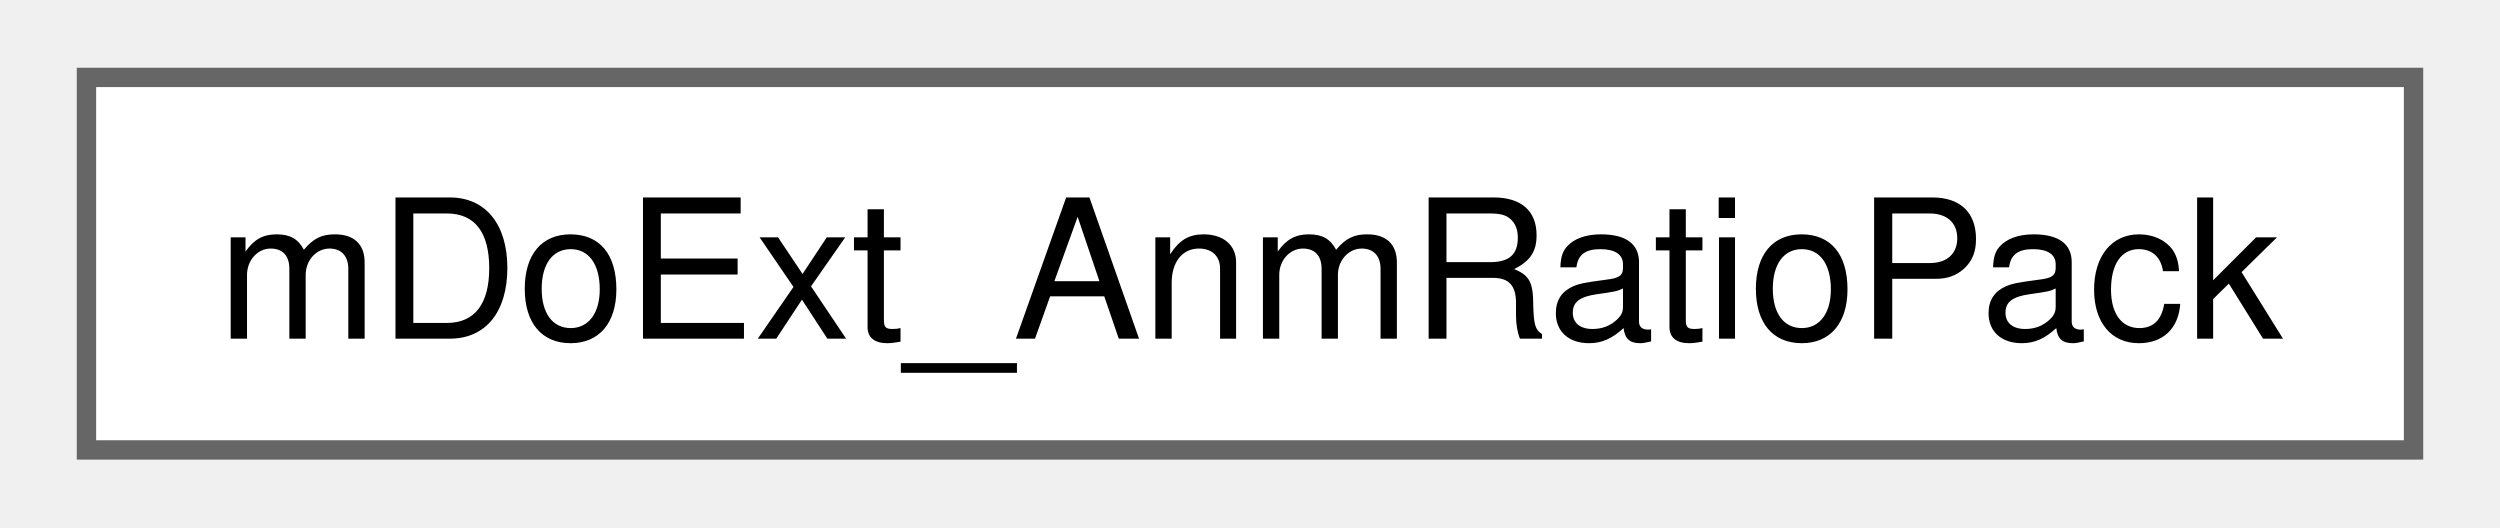
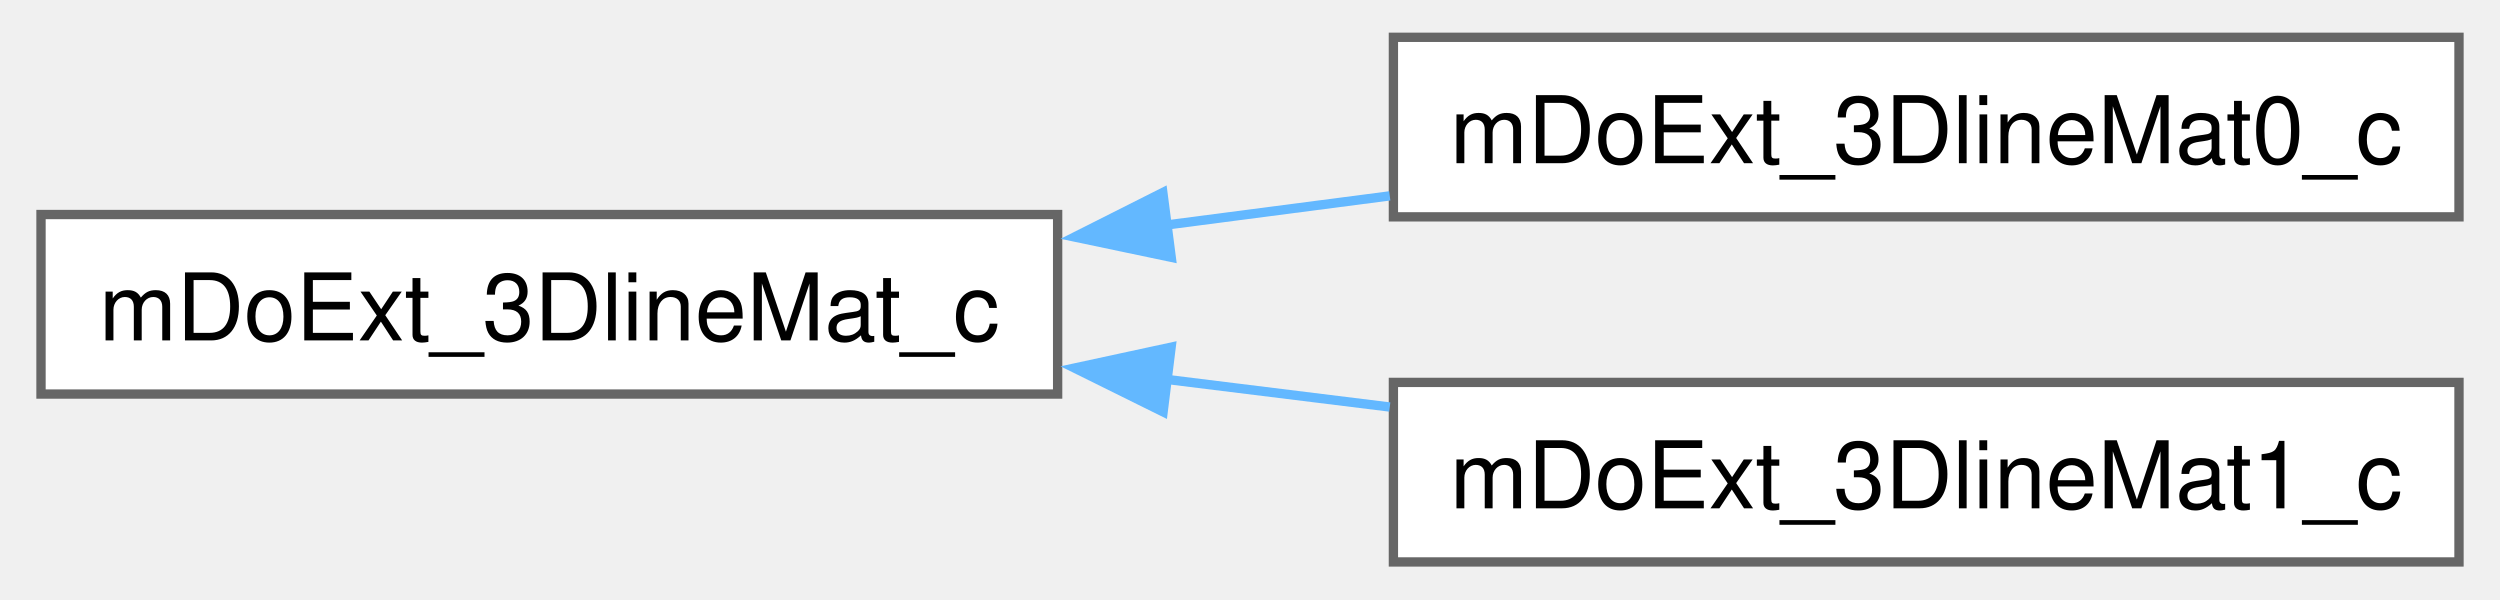
- <svg xmlns="http://www.w3.org/2000/svg" xmlns:xlink="http://www.w3.org/1999/xlink" width="128pt" height="27pt" viewBox="0.00 0.00 128.25 27.25">
-   <g id="graph0" class="graph" transform="scale(1 1) rotate(0) translate(4 23.25)">
+ <svg xmlns="http://www.w3.org/2000/svg" xmlns:xlink="http://www.w3.org/1999/xlink" width="267pt" height="64pt" viewBox="0.00 0.00 267.25 64.25">
+   <g id="graph0" class="graph" transform="scale(1 1) rotate(0) translate(4 60.25)">
    <g id="Node000000" class="node">
      <g id="a_Node000000">
-         <a xlink:href="structmDoExt__AnmRatioPack.html" target="_top" xlink:title=" ">
-           <polygon fill="white" stroke="#666666" points="120.25,-19.25 0,-19.25 0,0 120.25,0 120.25,-19.25" />
-           <text text-anchor="middle" x="60.12" y="-5.75" font-family="Helvetica,sans-Serif" font-size="10.00">mDoExt_AnmRatioPack</text>
+         <a xlink:href="classmDoExt__3DlineMat__c.html" target="_top" xlink:title=" ">
+           <polygon fill="white" stroke="#666666" points="109,-37.25 0,-37.25 0,-18 109,-18 109,-37.25" />
+           <text text-anchor="middle" x="54.5" y="-23.75" font-family="Helvetica,sans-Serif" font-size="10.00">mDoExt_3DlineMat_c</text>
+         </a>
+       </g>
+     </g>
+     <g id="Node000001" class="node">
+       <g id="a_Node000001">
+         <a xlink:href="classmDoExt__3DlineMat0__c.html" target="_top" xlink:title=" ">
+           <polygon fill="white" stroke="#666666" points="259.25,-56.25 145,-56.25 145,-37 259.25,-37 259.25,-56.25" />
+           <text text-anchor="middle" x="202.12" y="-42.75" font-family="Helvetica,sans-Serif" font-size="10.00">mDoExt_3DlineMat0_c</text>
+         </a>
+       </g>
+     </g>
+     <g id="edge1502_Node000000_Node000001" class="edge">
+       <g id="a_edge1502_Node000000_Node000001">
+         <a xlink:title=" ">
+           <path fill="none" stroke="#63b8ff" d="M120.54,-36.11C128.56,-37.16 136.72,-38.22 144.61,-39.25" />
+           <polygon fill="#63b8ff" stroke="#63b8ff" points="121.18,-32.66 110.81,-34.84 120.28,-39.61 121.18,-32.66" />
+         </a>
+       </g>
+     </g>
+     <g id="Node000002" class="node">
+       <g id="a_Node000002">
+         <a xlink:href="classmDoExt__3DlineMat1__c.html" target="_top" xlink:title=" ">
+           <polygon fill="white" stroke="#666666" points="259.25,-19.25 145,-19.25 145,0 259.25,0 259.25,-19.25" />
+           <text text-anchor="middle" x="202.12" y="-5.75" font-family="Helvetica,sans-Serif" font-size="10.00">mDoExt_3DlineMat1_c</text>
+         </a>
+       </g>
+     </g>
+     <g id="edge1503_Node000000_Node000002" class="edge">
+       <g id="a_edge1503_Node000000_Node000002">
+         <a xlink:title=" ">
+           <path fill="none" stroke="#63b8ff" d="M120.54,-19.59C128.56,-18.59 136.72,-17.59 144.61,-16.61" />
+           <polygon fill="#63b8ff" stroke="#63b8ff" points="120.31,-16.09 110.81,-20.79 121.17,-23.03 120.31,-16.09" />
        </a>
      </g>
    </g>
  </g>
</svg>
